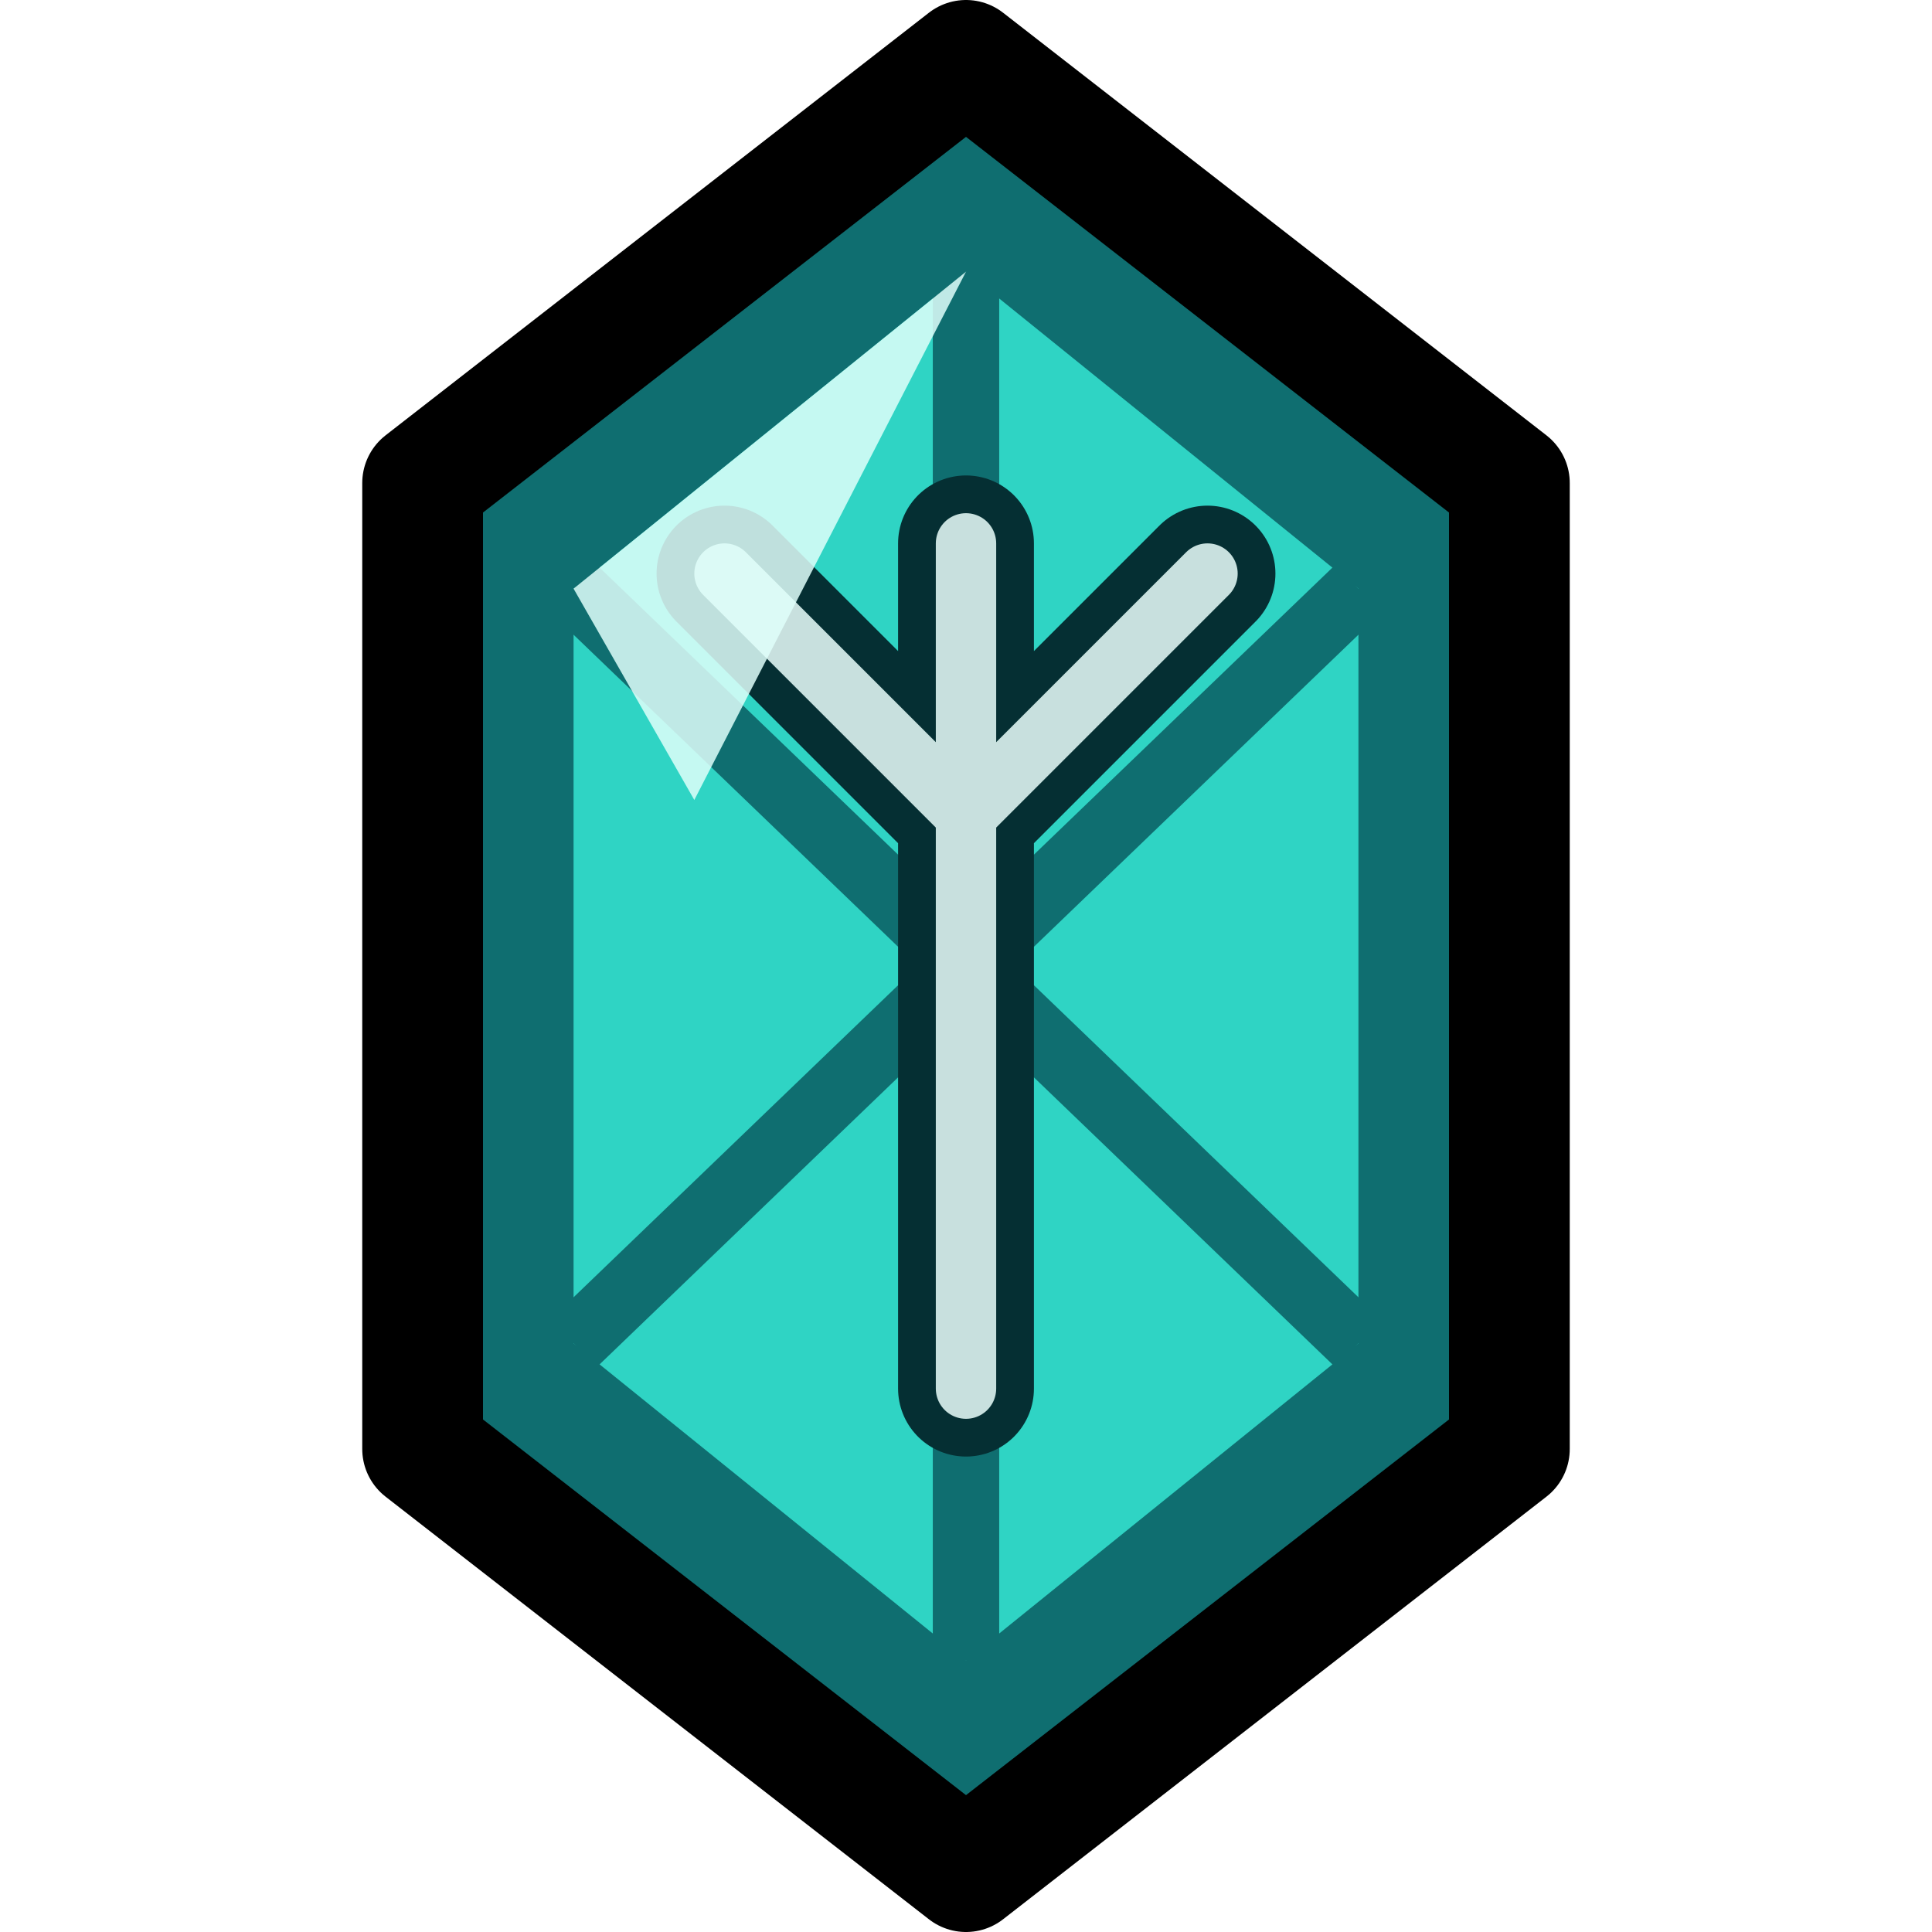
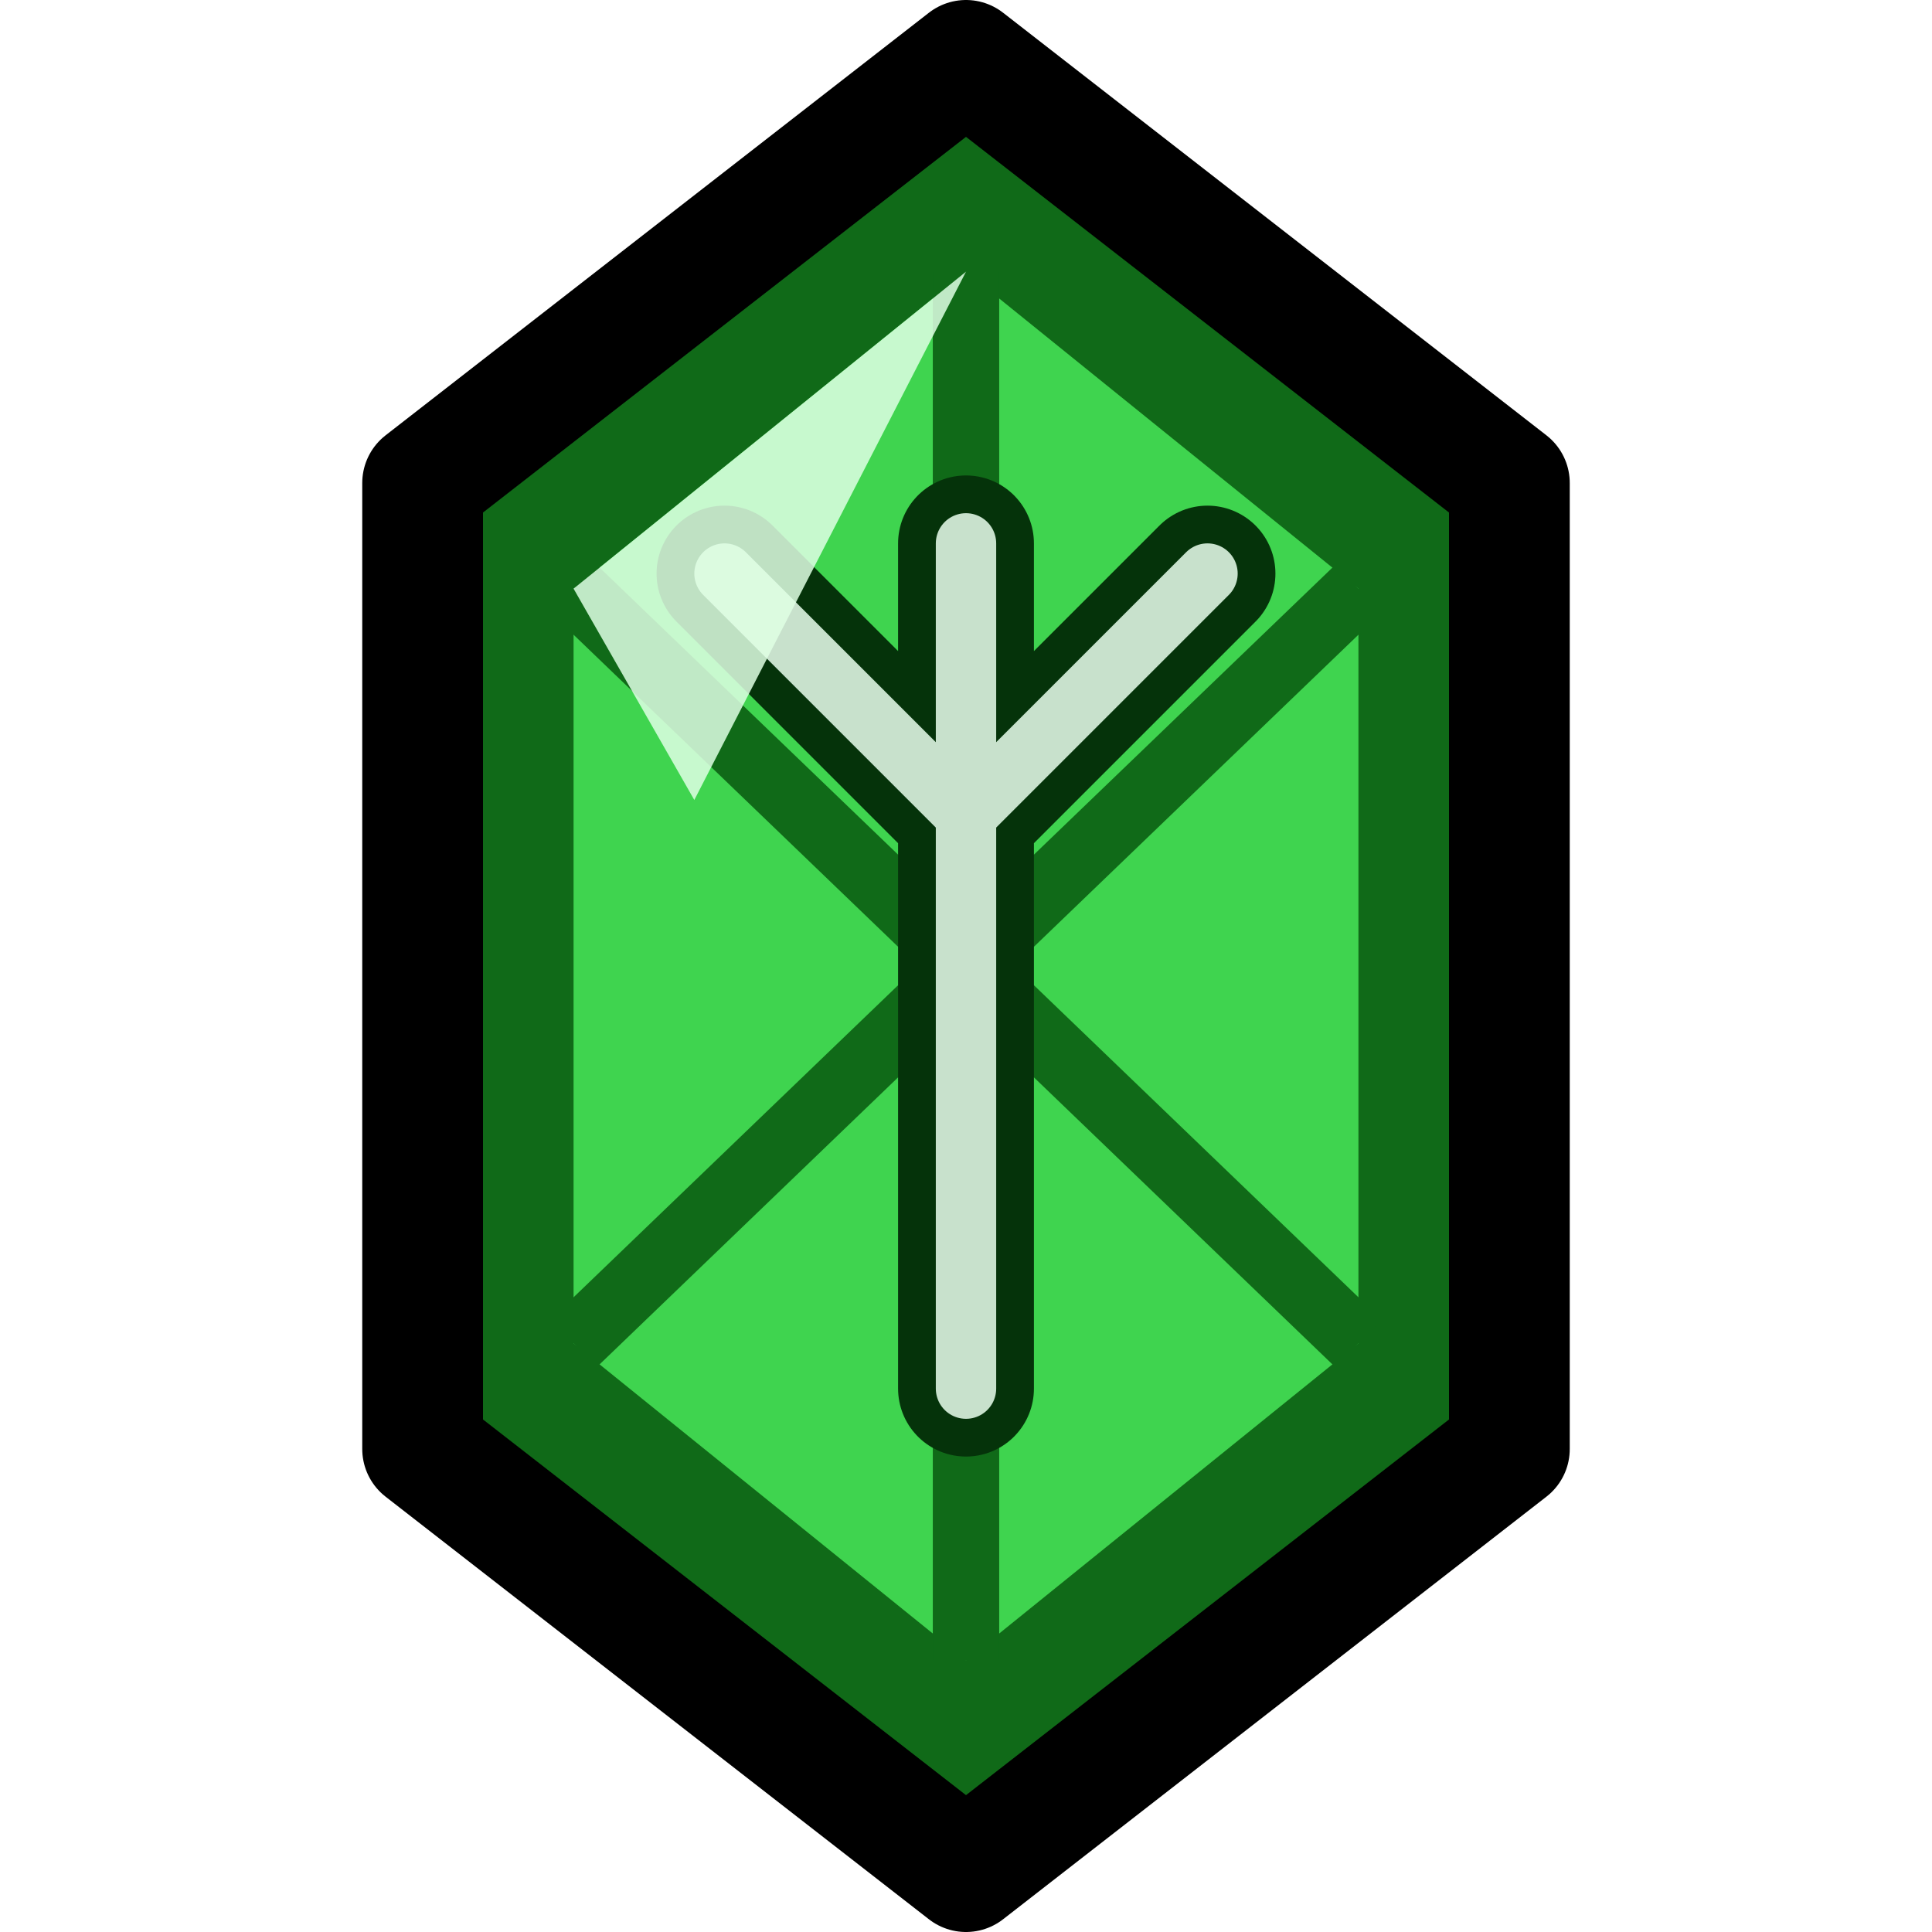
<svg xmlns="http://www.w3.org/2000/svg" viewBox="0 0 64 64" width="64" height="64" shape-rendering="geometricPrecision">
-   <path d="M32 2l18 14v32L32 62 14 48V16z" fill="#0F6E70" stroke="#000" stroke-width="4" stroke-linejoin="round" />
-   <path d="M32 9l13 10.5v25L32 55 19 44.5v-25z" fill="#2FD4C4" />
-   <path d="M32 9v46M19 19.5l26 25M45 19.5l-26 25" stroke="#0F6E70" stroke-width="2.2" />
-   <path d="M32 18v28M32 27l-8-8M32 27l8-8" stroke="#052F33" stroke-width="4.5" stroke-linecap="round" stroke-linejoin="round" fill="none" />
-   <path d="M32 18v28M32 27l-8-8M32 27l8-8" stroke="#EAFFFB" stroke-width="2" stroke-linecap="round" stroke-linejoin="round" fill="none" opacity=".85" />
-   <path d="M32 9L19 19.5l4 7z" fill="#DFFFFA" opacity=".85" />
+   <path d="M32 2l18 14v32L32 62 14 48V16z" fill="#106A18" stroke="#000" stroke-width="4" stroke-linejoin="round" />
+   <path d="M32 9l13 10.5v25L32 55 19 44.5v-25z" fill="#3FD44F" />
+   <path d="M32 9v46M19 19.5l26 25M45 19.5l-26 25" stroke="#106A18" stroke-width="2.2" />
+   <path d="M32 18v28M32 27l-8-8M32 27l8-8" stroke="#05330A" stroke-width="4.5" stroke-linecap="round" stroke-linejoin="round" fill="none" />
+   <path d="M32 18v28M32 27l-8-8M32 27l8-8" stroke="#EAFFEF" stroke-width="2" stroke-linecap="round" stroke-linejoin="round" fill="none" opacity=".85" />
+   <path d="M32 9L19 19.5l4 7z" fill="#DFFFE4" opacity=".85" />
</svg>
